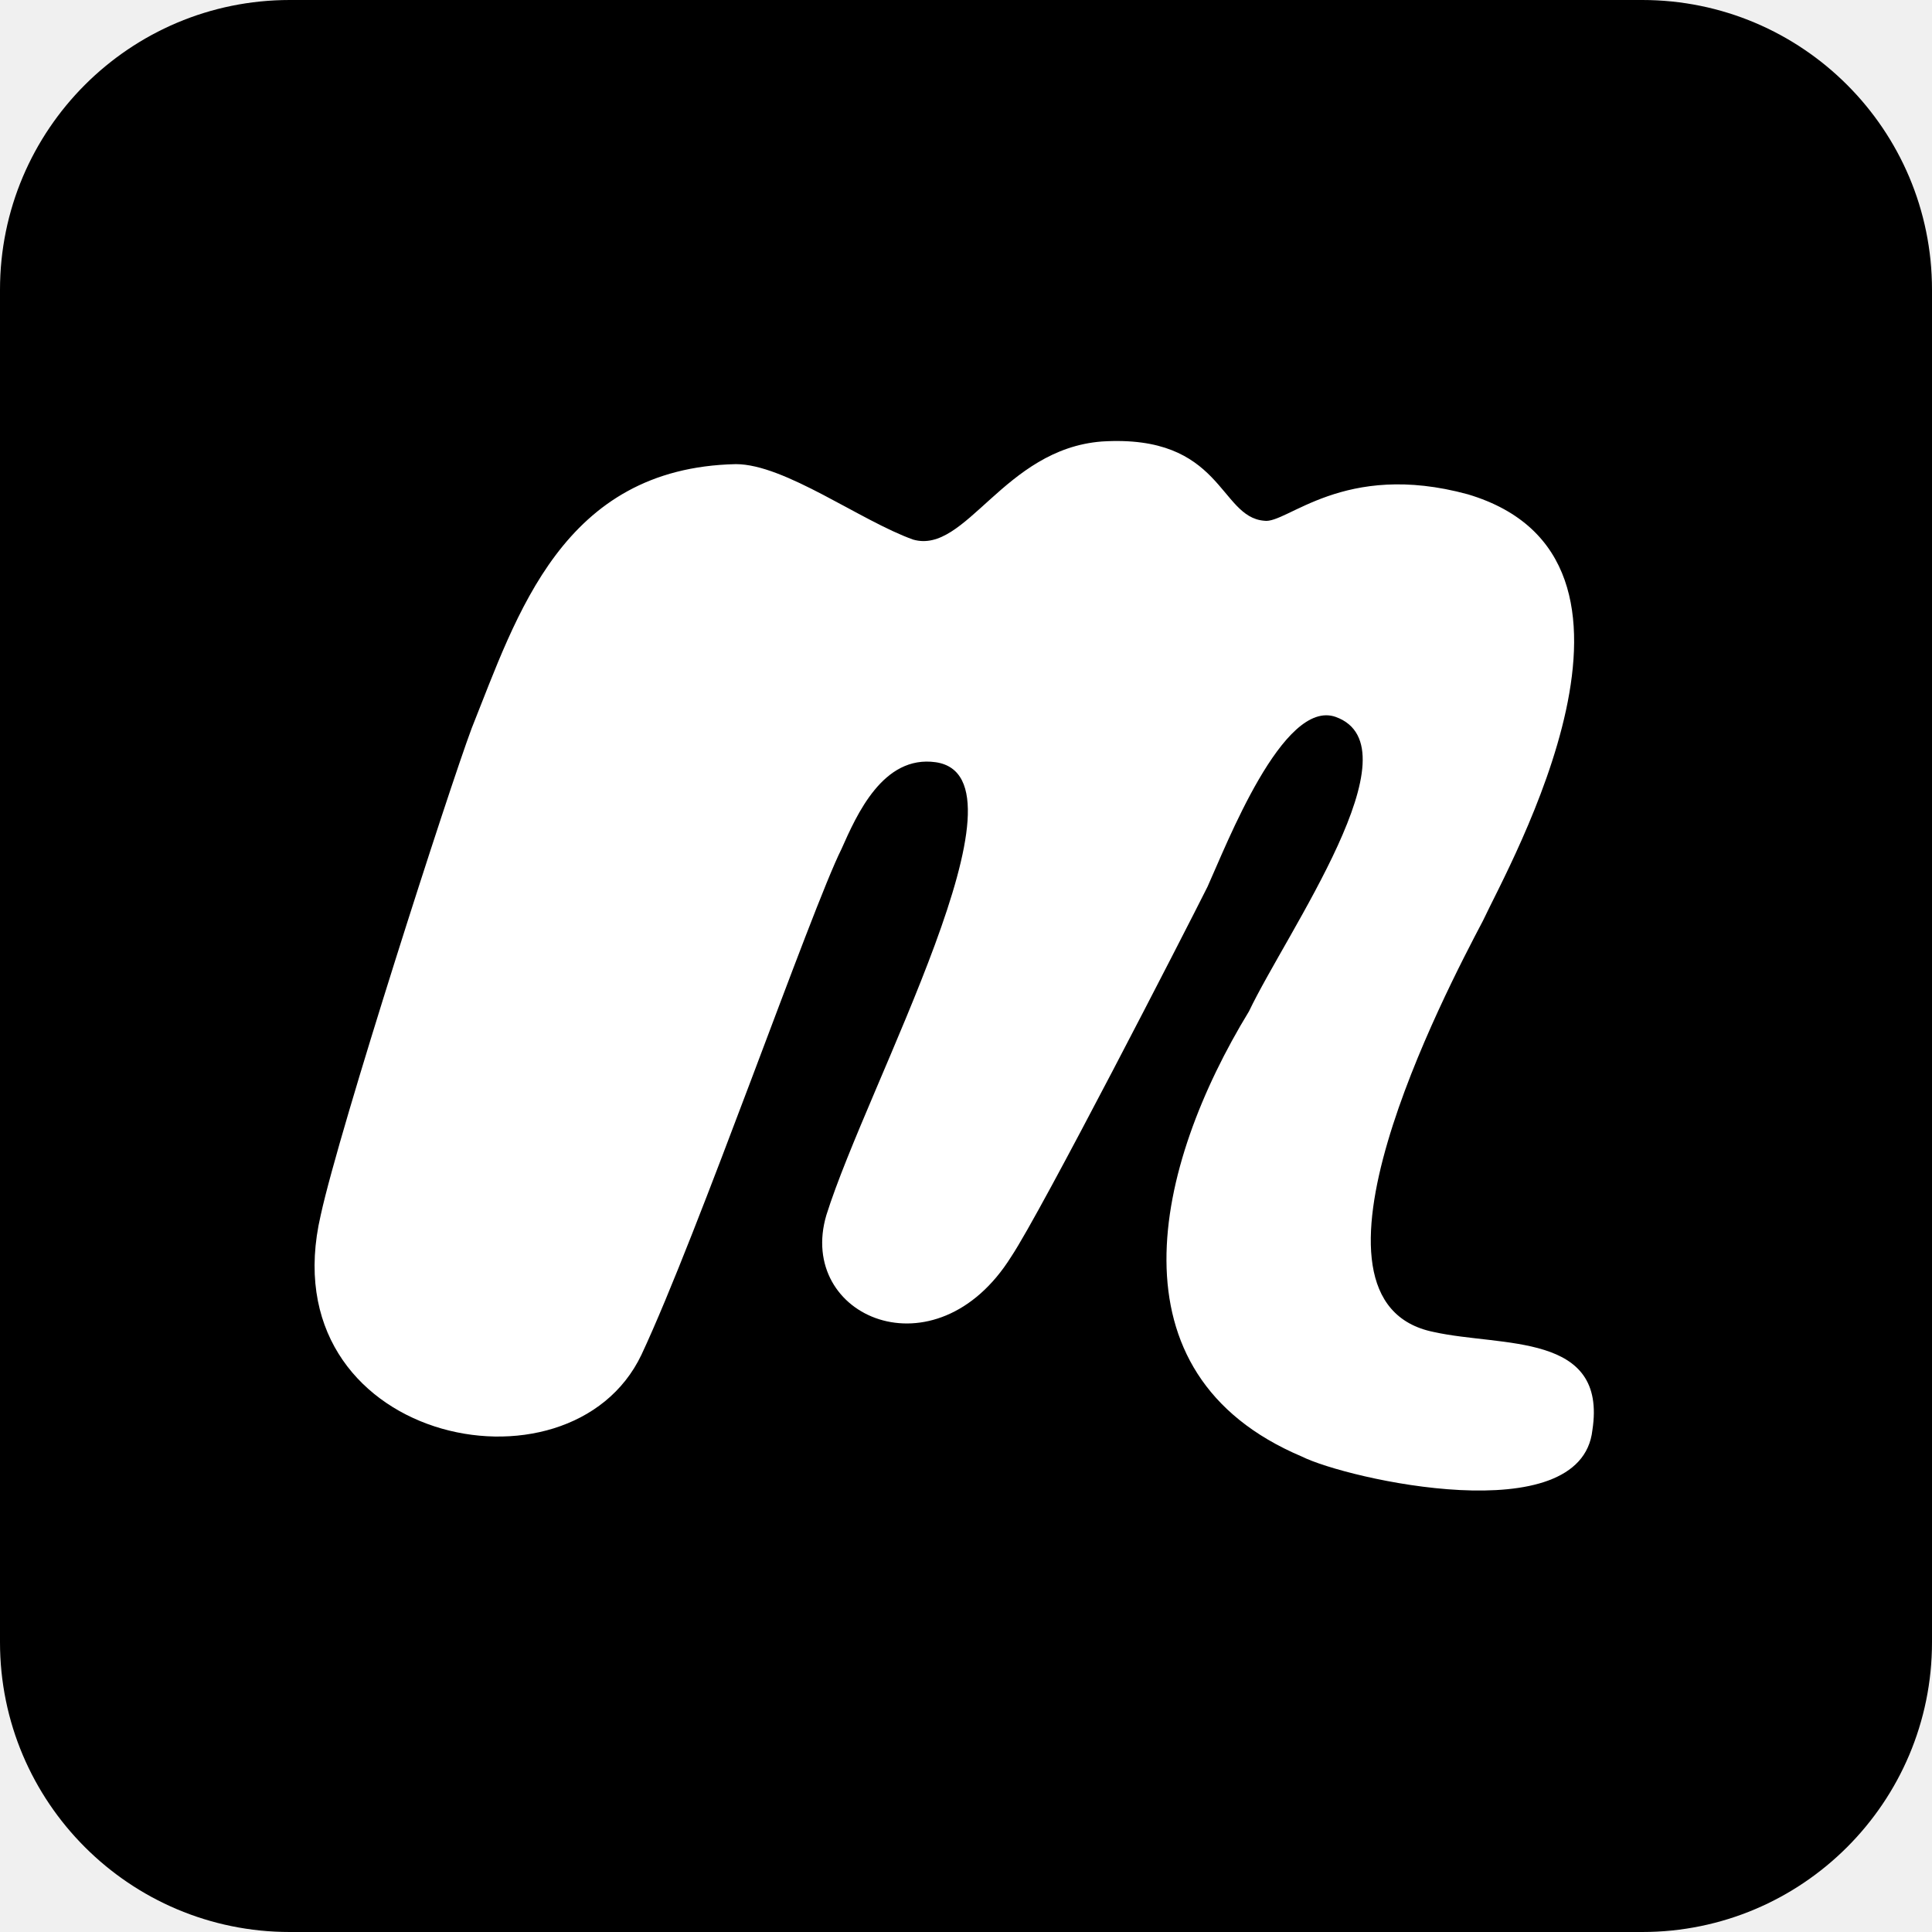
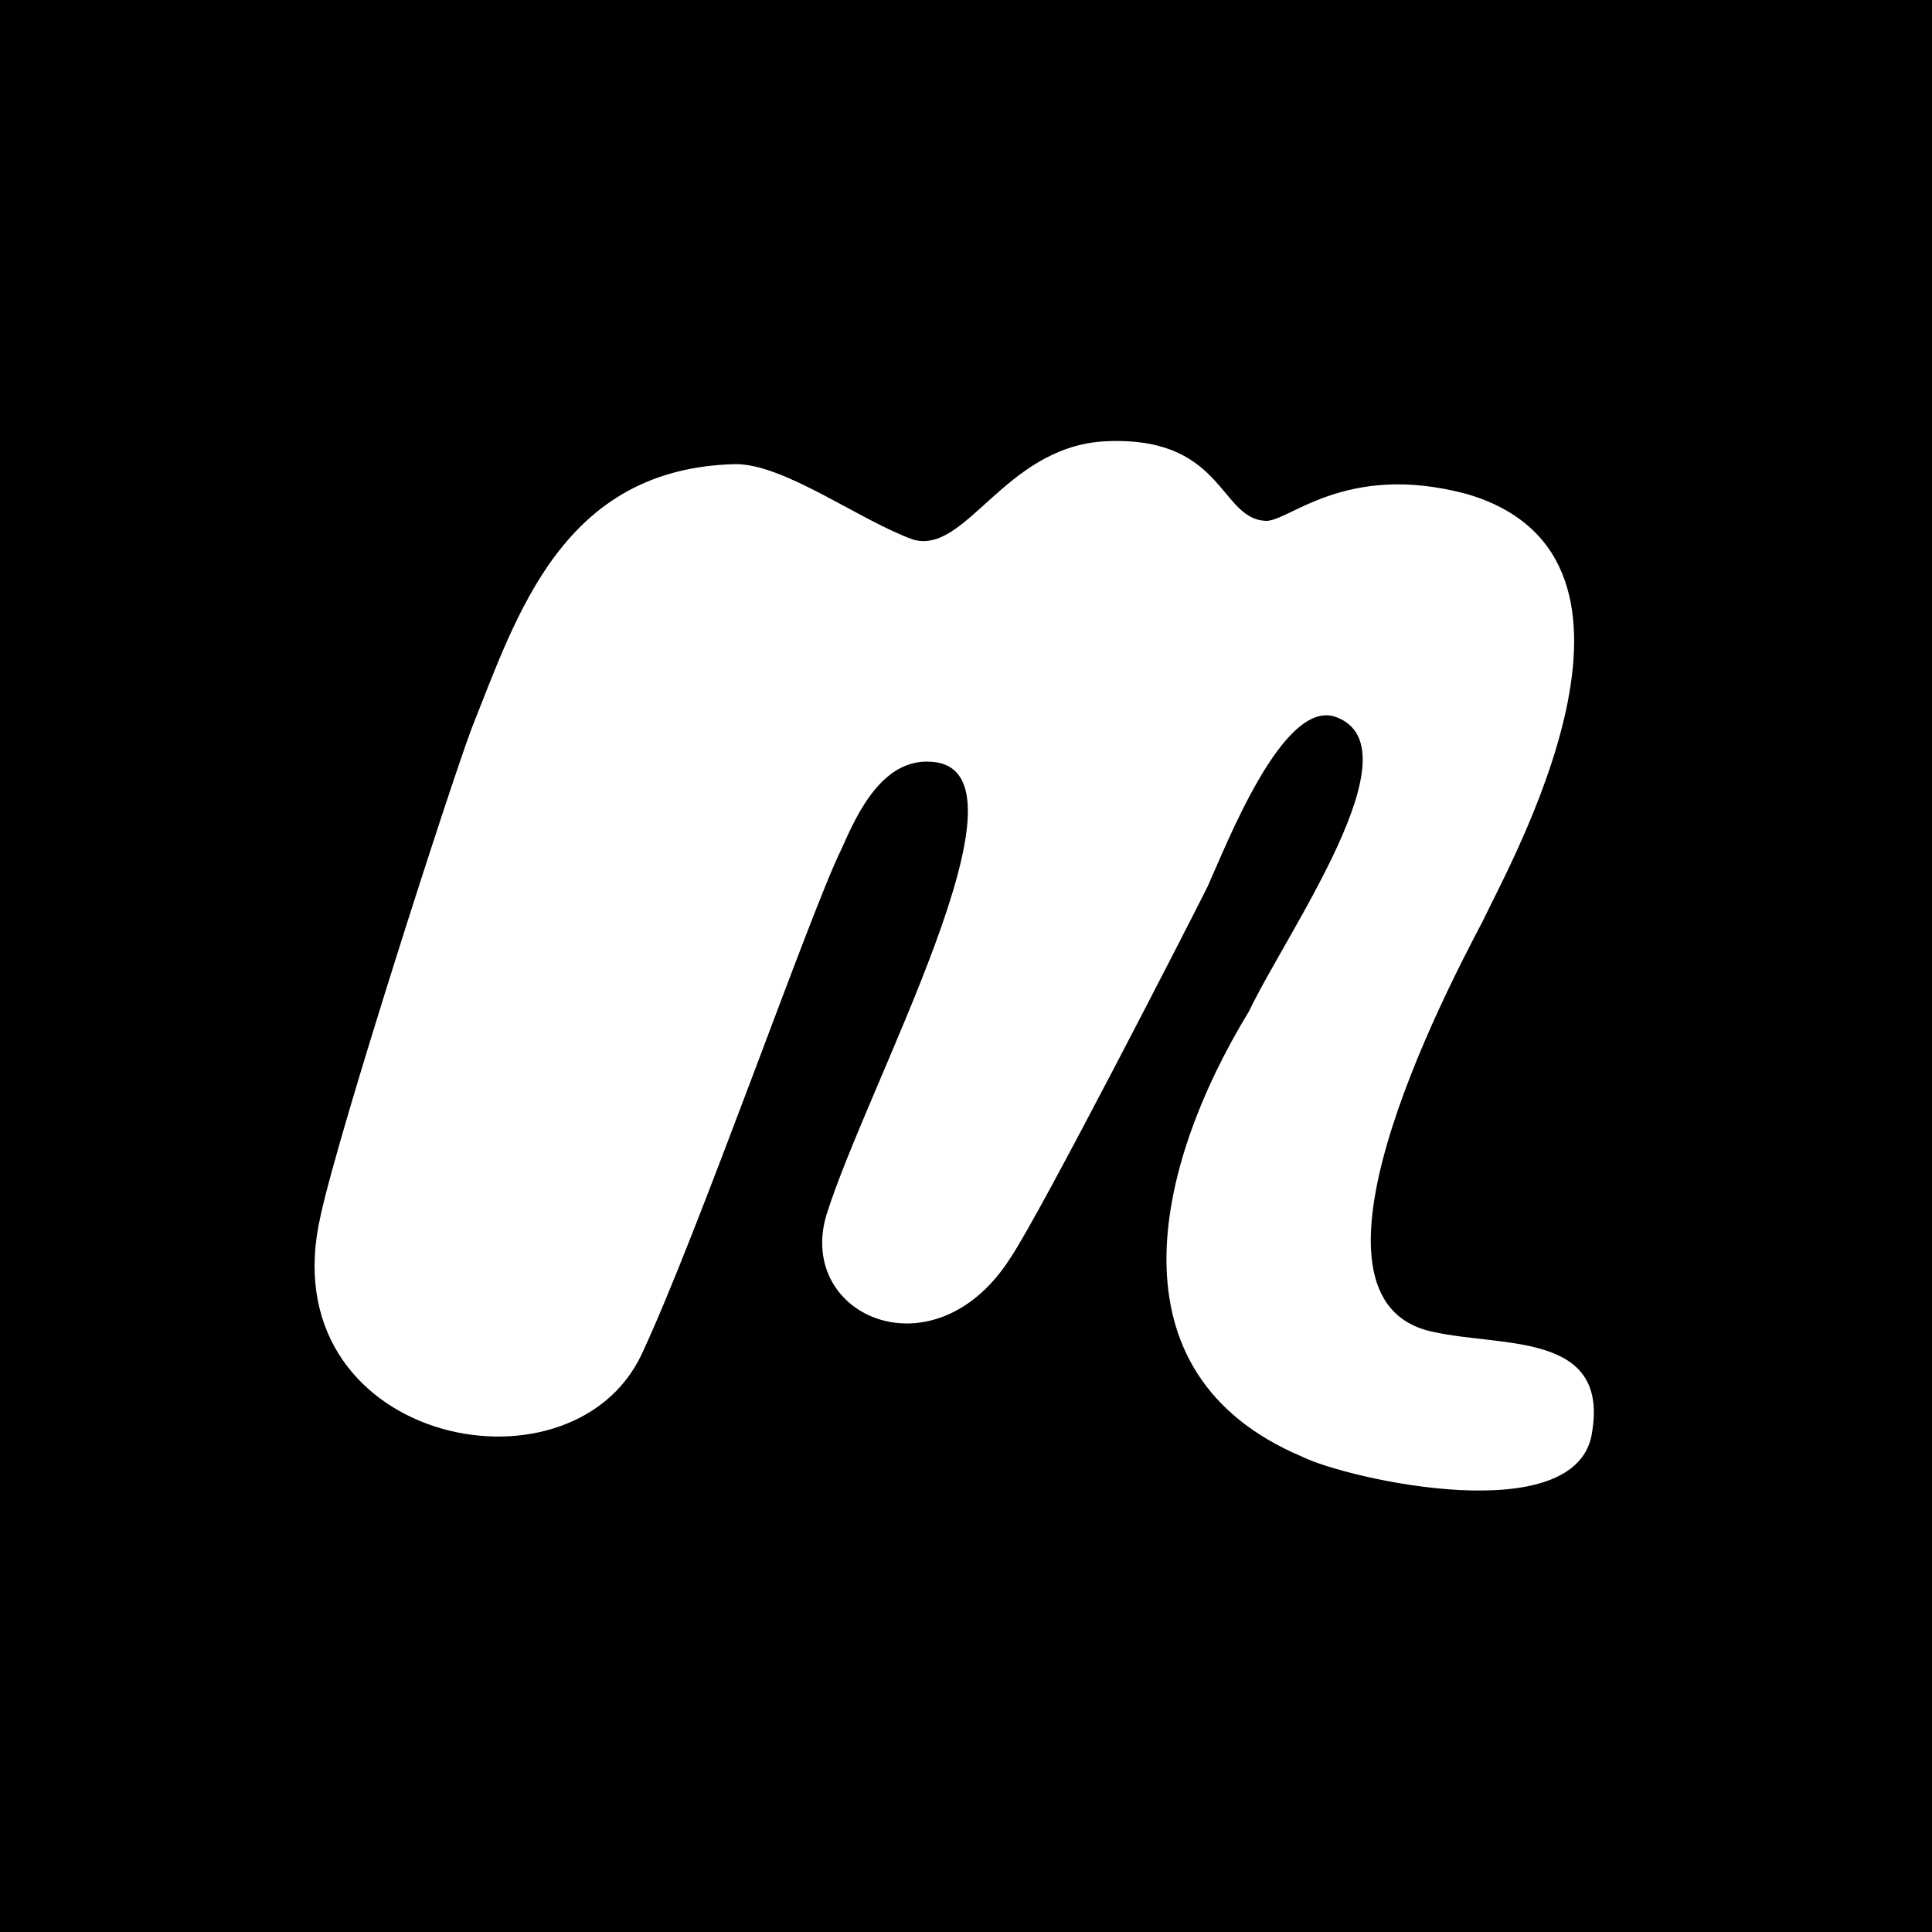
<svg xmlns="http://www.w3.org/2000/svg" viewBox="0 0 512 512" aria-label="Meetup">
-   <rect height="512" rx="15%" width="512" />
+   <rect height="512" rx="0" width="512" />
  <path d="m335 138c6 1 21-16 54-7 57 17 11 98 4 113-10 19-53 101-13 109 18 4 46 0 42 26-3 27-65 13-77 7-52-22-39-77-14-118 10-21 45-70 23-78-14-5-29 34-34 45-6 12-44 86-52 98-20 32-57 16-49-11 11-35 56-116 29-120-14-2-21 14-25 23-8 16-38 102-53 134-19 40-99 23-85-37 5-23 34-113 40-129 12-30 24-69 70-70 13 0 33 15 47 20 14 4 24-24 50-26 32-2 31 20 43 21z" fill="#fff" />
</svg>
